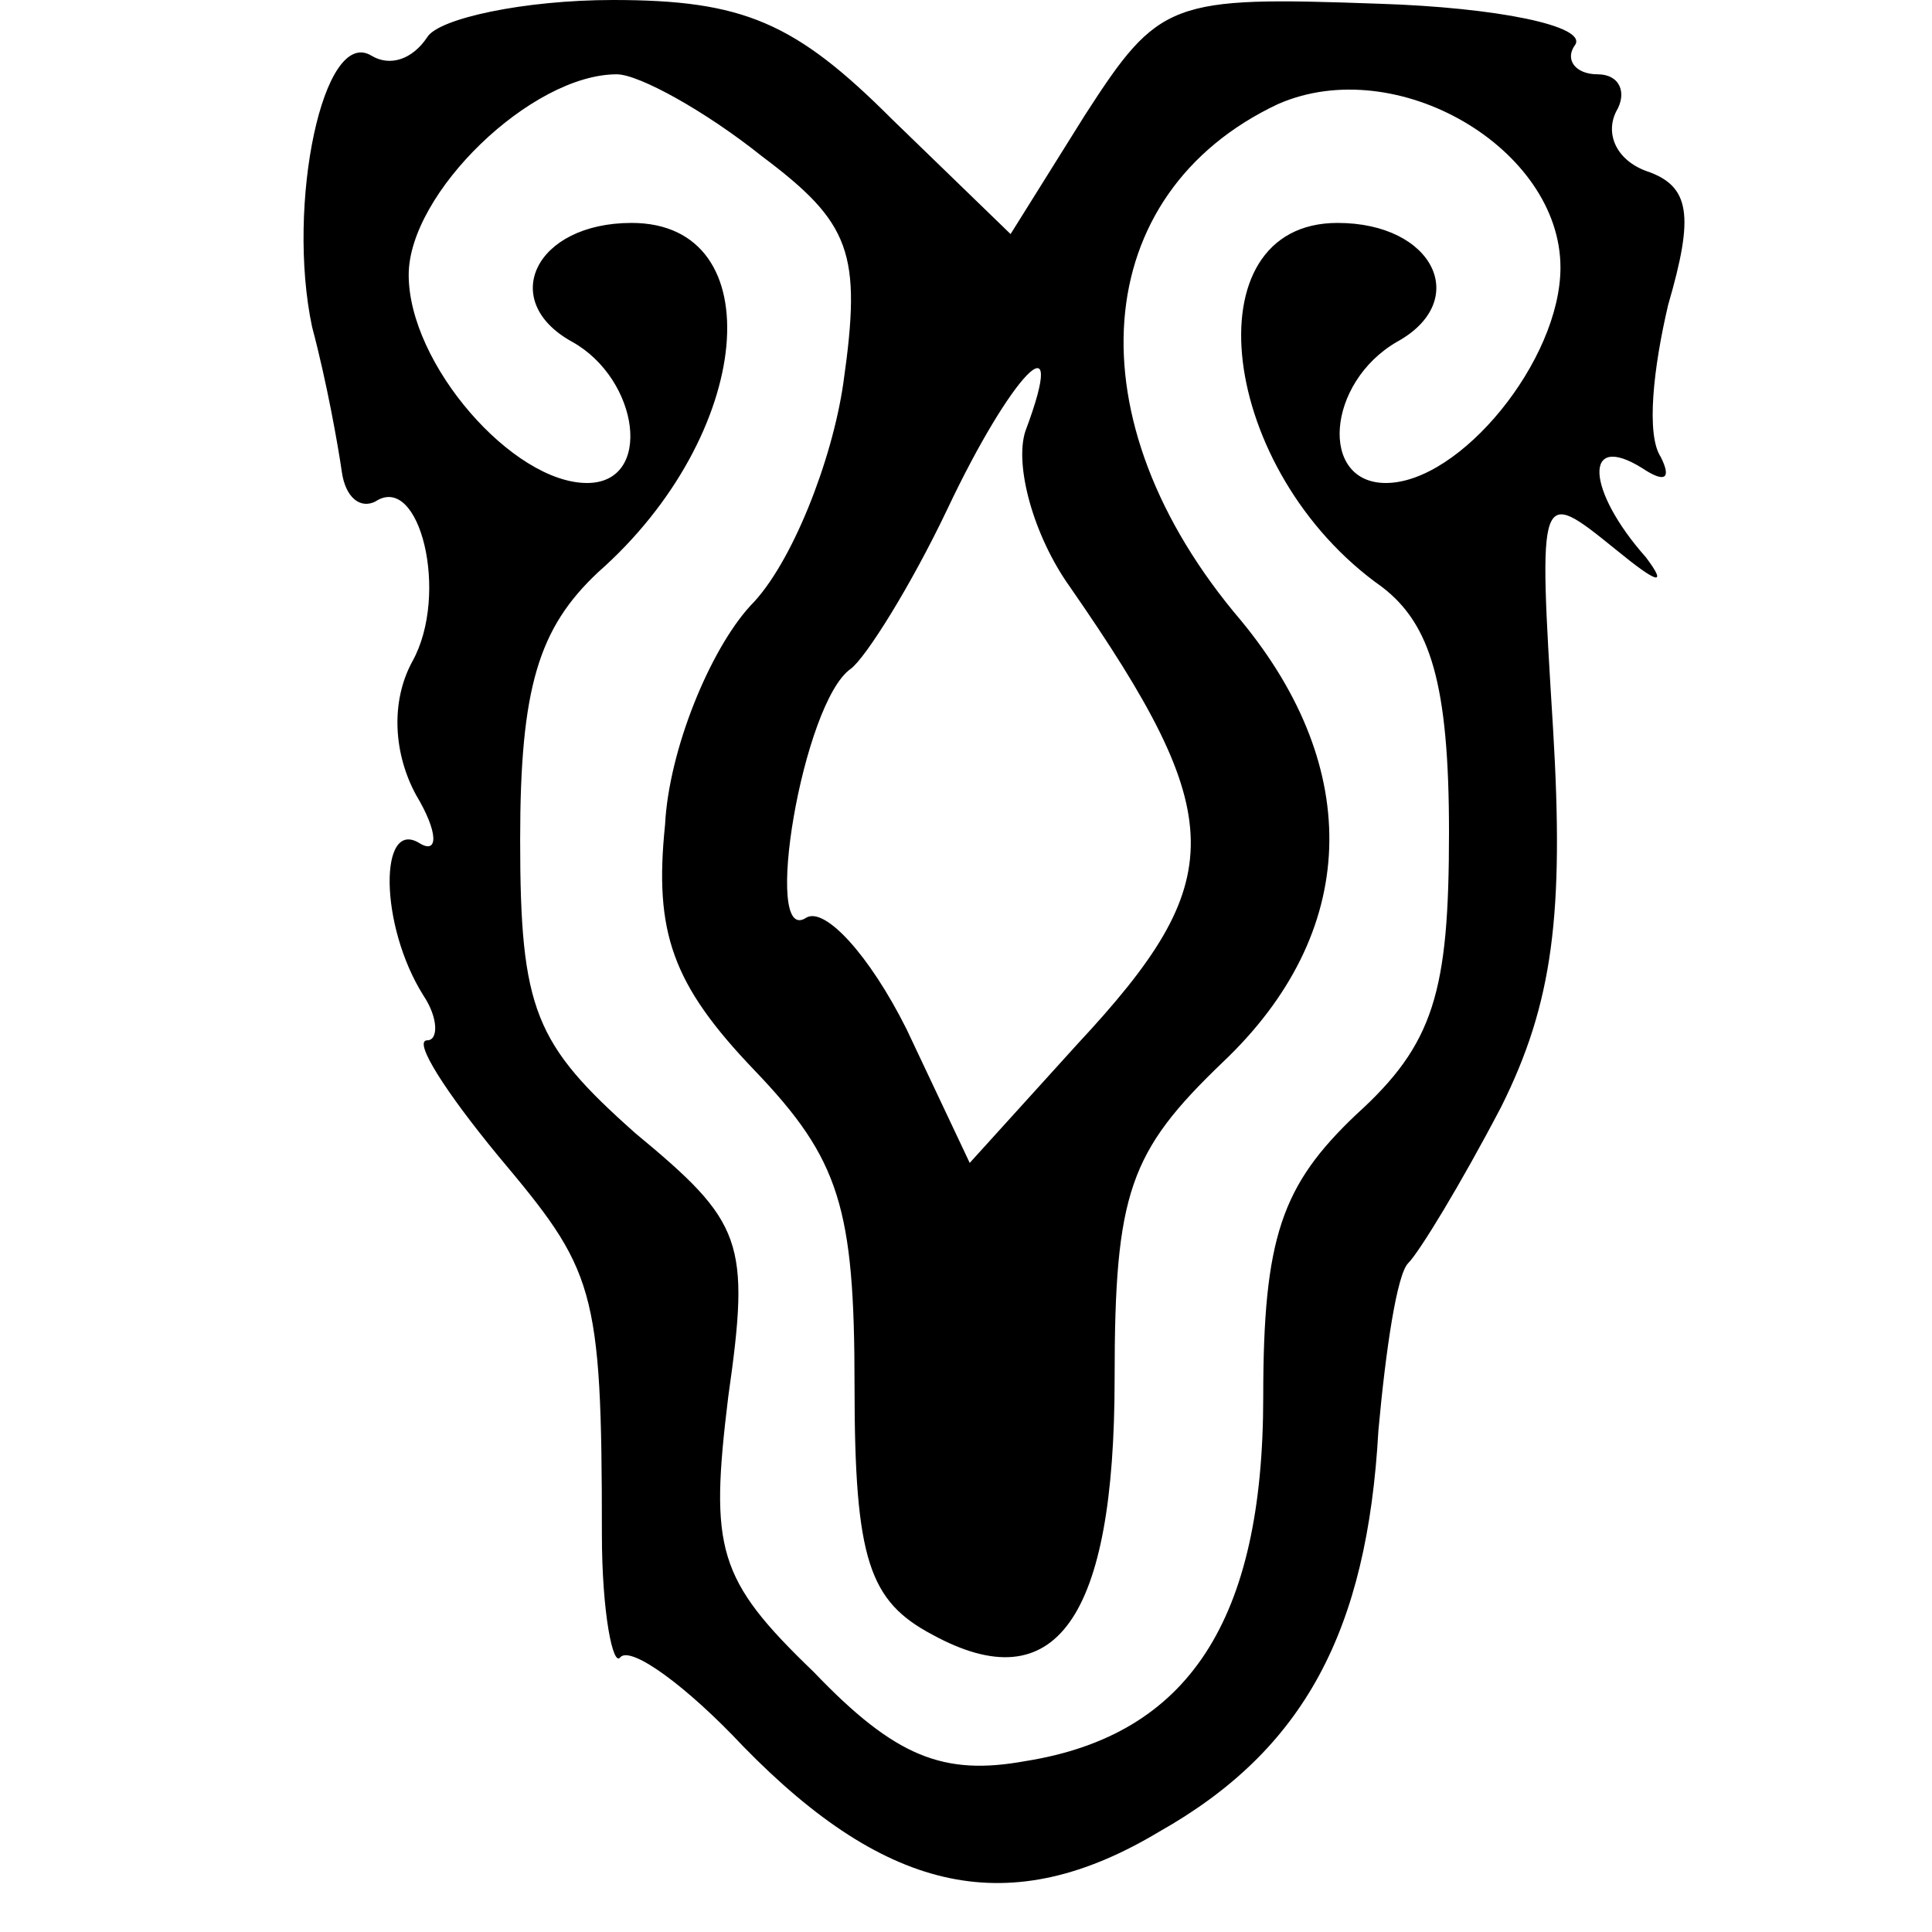
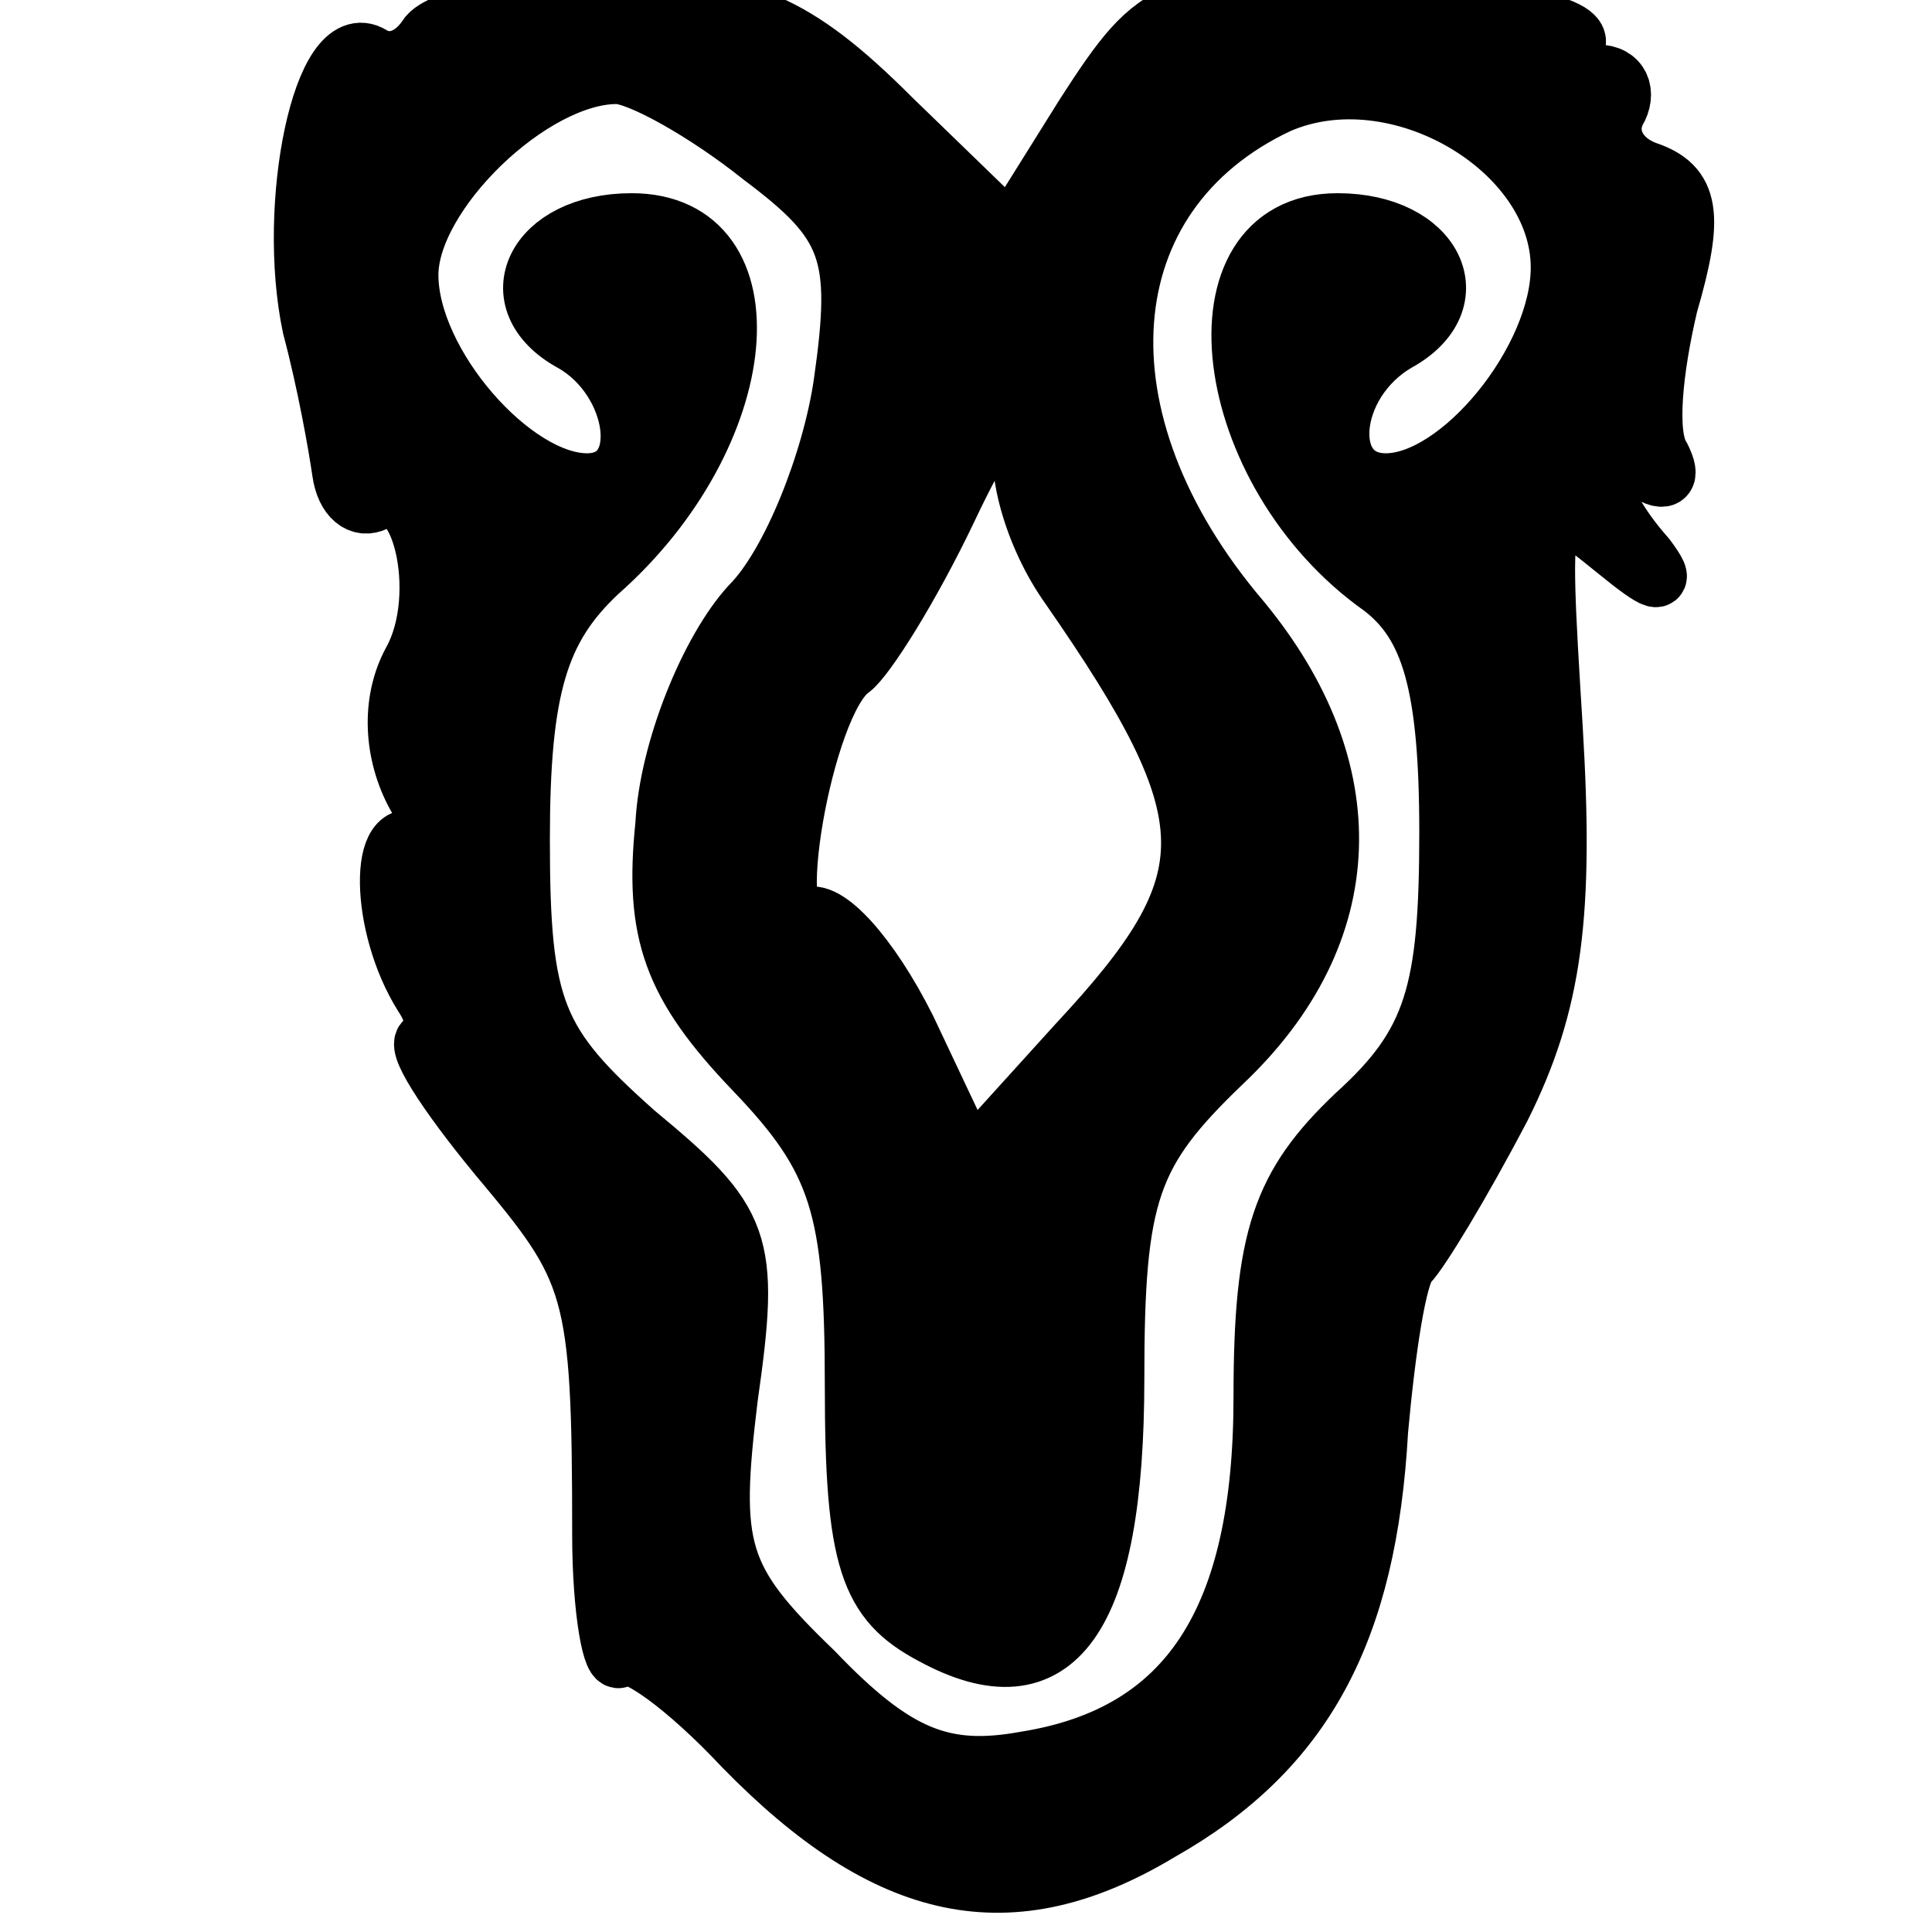
- <svg xmlns="http://www.w3.org/2000/svg" version="1.0" width="52" height="52" viewBox="0 0 52 52" preserveAspectRatio="xMidYMid meet">
-   <g transform="translate(0,52) scale(0.1,-0.1)" fill="#000000" stroke="none">
+ <svg xmlns="http://www.w3.org/2000/svg" version="1.0" width="24" height="24" viewBox="0 0 52 52" preserveAspectRatio="xMidYMid meet">
+   <g transform="translate(0,52) scale(0.1,-0.1)" fill="currentColor" stroke="currentColor" stroke-width="16" stroke-linejoin="round" stroke-linecap="round">
    <path d="M115 510 c-4 -6 -10 -8 -15 -5 -13 8 -23 -40 -16 -73 4 -15 7 -32 8 -39 1 -7 5 -10 9 -8 12 8 20 -25 10 -43 -6 -11 -5 -25 1 -36 6 -10 6 -16 1 -13 -11 7 -11 -22 1 -41 4 -6 4 -12 1 -12 -4 0 5 -14 19 -31 26 -31 28 -35 28 -102 0 -21 3 -36 5 -33 3 3 18 -8 33 -24 39 -40 72 -47 112 -23 39 22 56 54 59 108 2 22 5 42 8 45 3 3 14 21 25 42 14 28 17 52 14 102 -4 65 -4 65 17 48 11 -9 14 -10 8 -2 -16 18 -17 34 -1 24 6 -4 8 -3 5 3 -4 6 -2 24 2 41 7 24 6 32 -6 36 -8 3 -11 10 -8 16 3 5 1 10 -5 10 -6 0 -9 4 -6 8 3 5 -21 10 -53 11 -56 2 -59 1 -79 -30 l-20 -32 -32 31 c-26 26 -40 32 -75 32 -24 0 -47 -5 -50 -10z m90 -32 c24 -18 27 -26 22 -61 -3 -21 -14 -49 -25 -60 -11 -12 -22 -39 -23 -59 -3 -29 2 -43 24 -66 23 -24 27 -37 27 -85 0 -47 4 -58 21 -67 33 -18 49 4 49 69 0 50 4 61 29 85 37 35 38 79 5 119 -46 54 -41 115 10 139 32 14 76 -12 76 -44 0 -25 -27 -58 -47 -58 -18 0 -16 27 3 38 20 11 10 32 -16 32 -40 0 -32 -67 12 -98 13 -10 18 -26 18 -66 0 -43 -4 -57 -25 -76 -20 -19 -25 -33 -25 -76 0 -60 -20 -91 -64 -98 -22 -4 -35 1 -57 24 -26 25 -28 33 -23 74 6 42 4 47 -25 71 -27 24 -31 33 -31 79 0 41 5 57 21 72 42 37 47 94 9 94 -26 0 -36 -21 -16 -32 18 -10 22 -38 4 -38 -20 0 -48 32 -48 56 0 22 33 54 56 54 6 0 24 -10 39 -22z m71 -74 c-3 -9 2 -28 12 -42 43 -62 43 -79 2 -123 l-29 -32 -17 36 c-10 20 -22 33 -27 30 -12 -8 -1 58 12 67 4 3 16 22 26 43 17 36 33 53 21 21z" />
  </g>
</svg>
